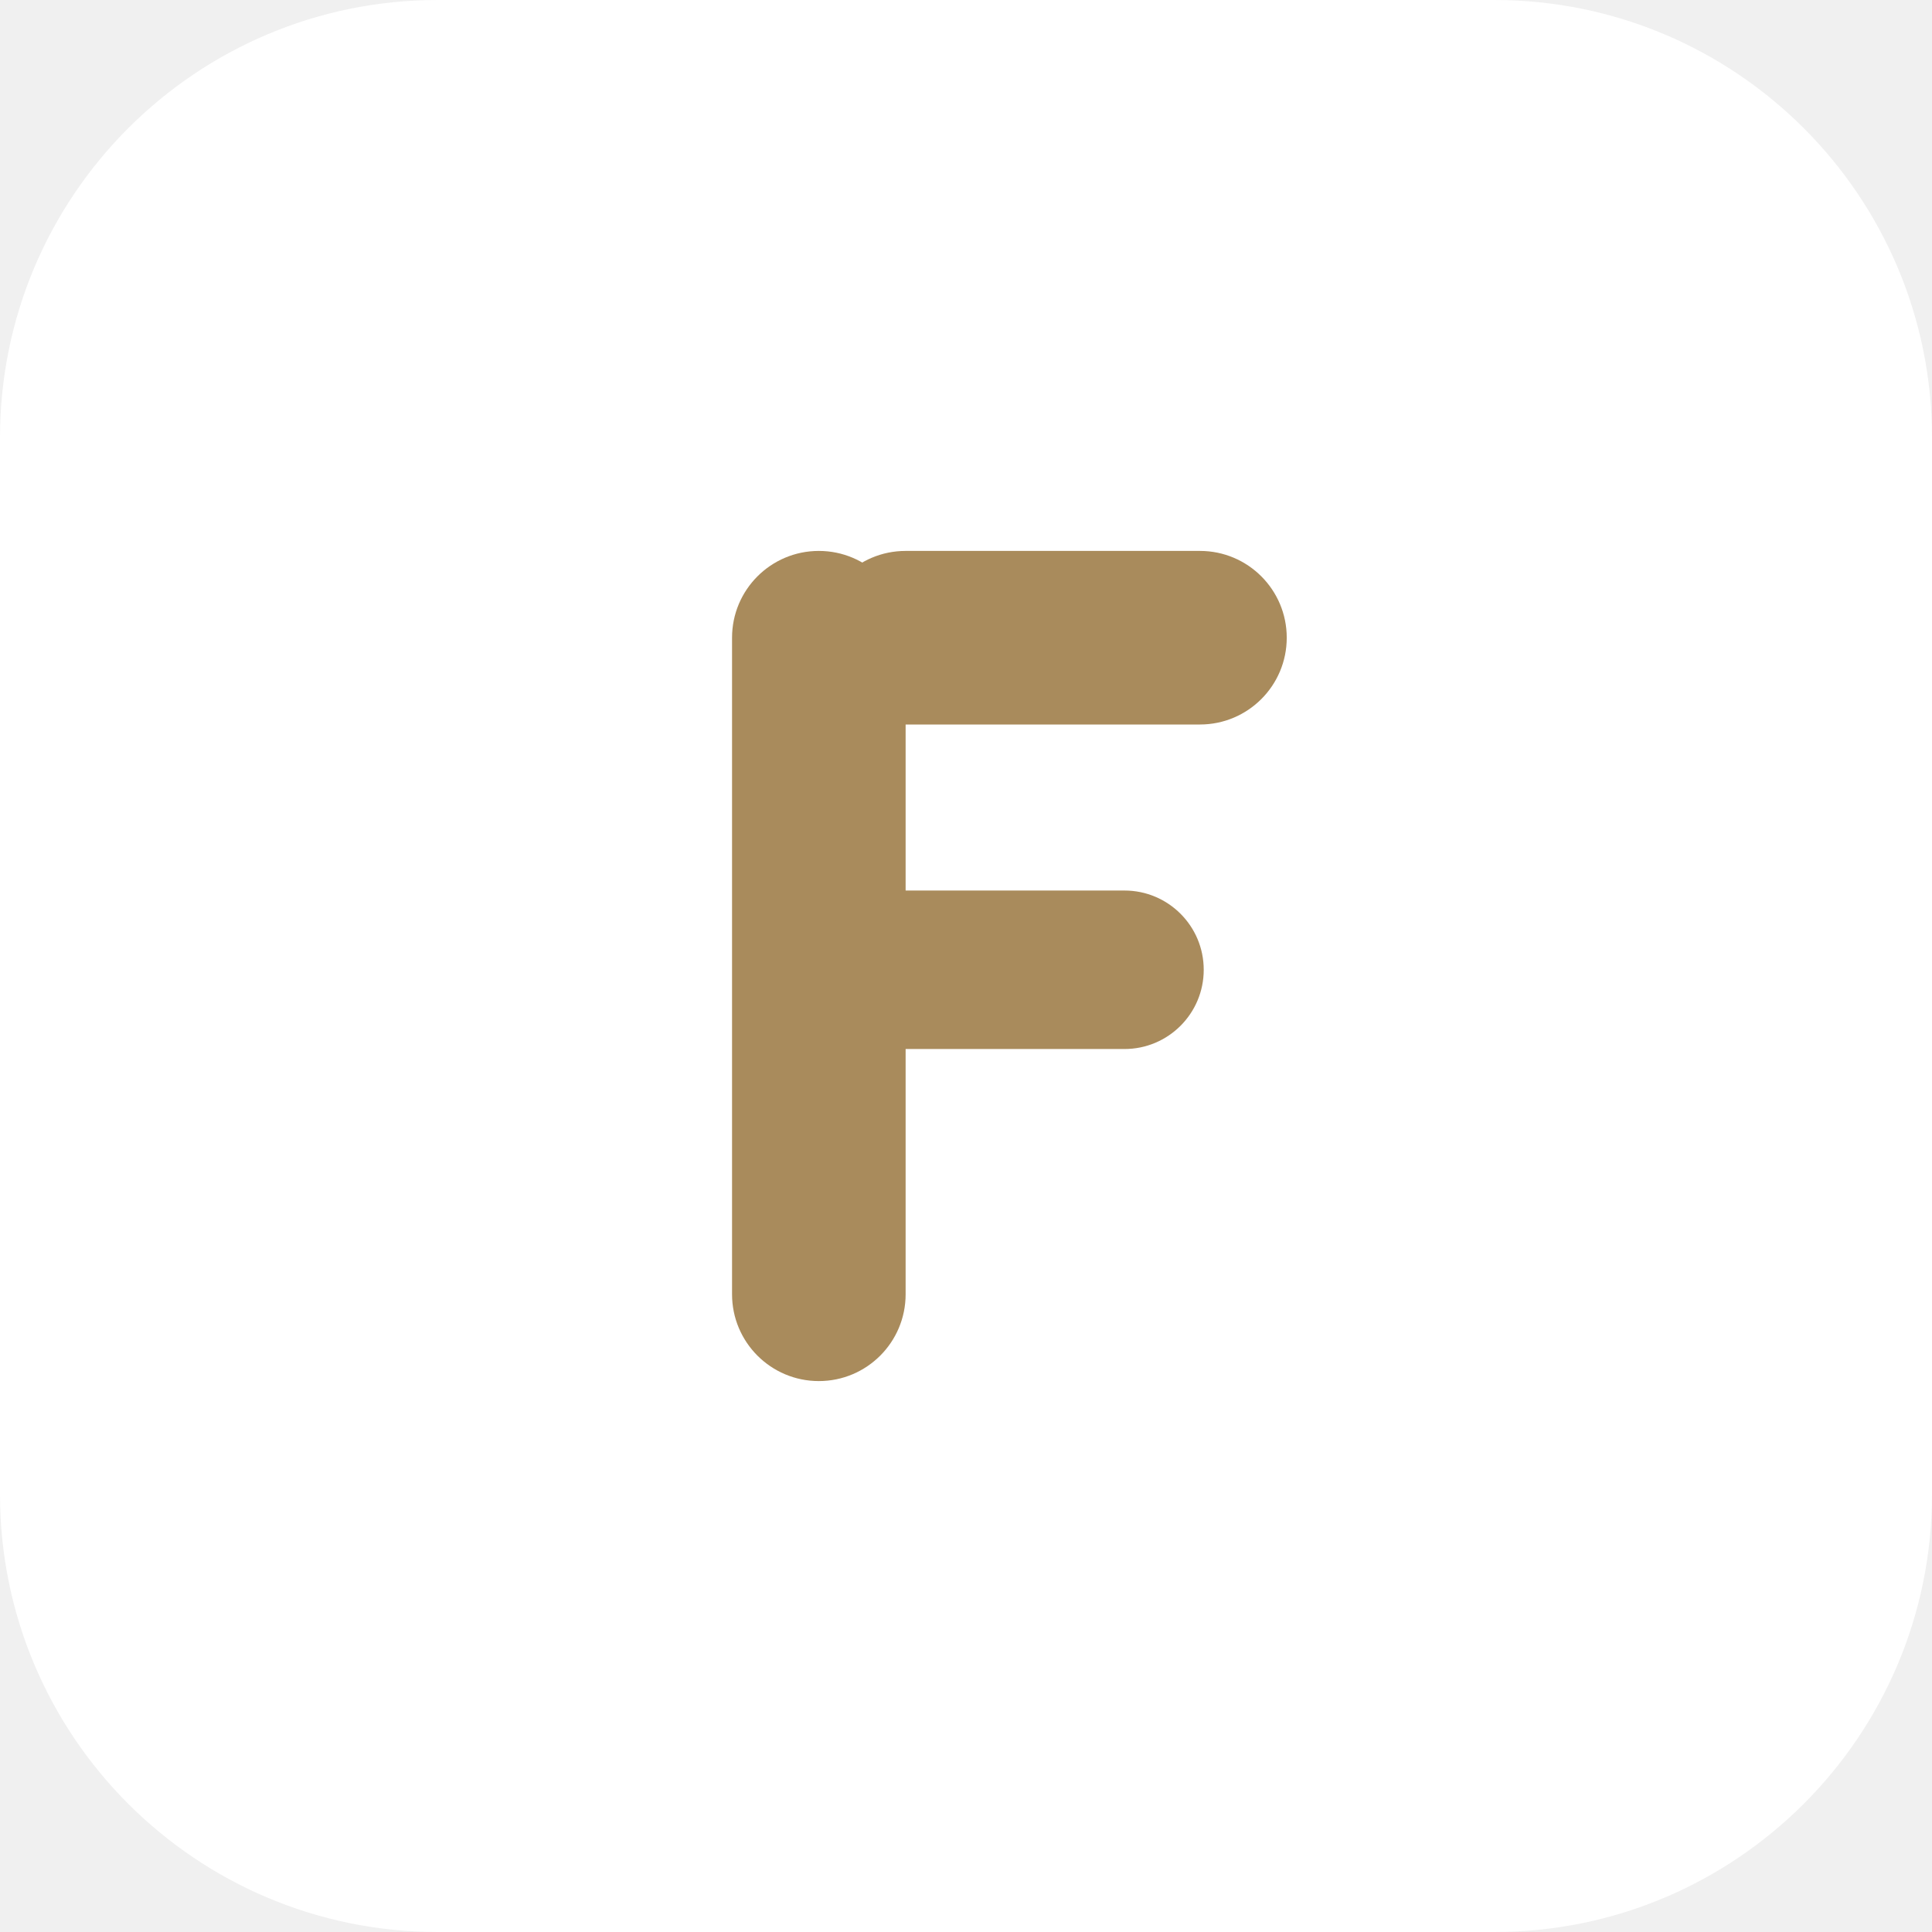
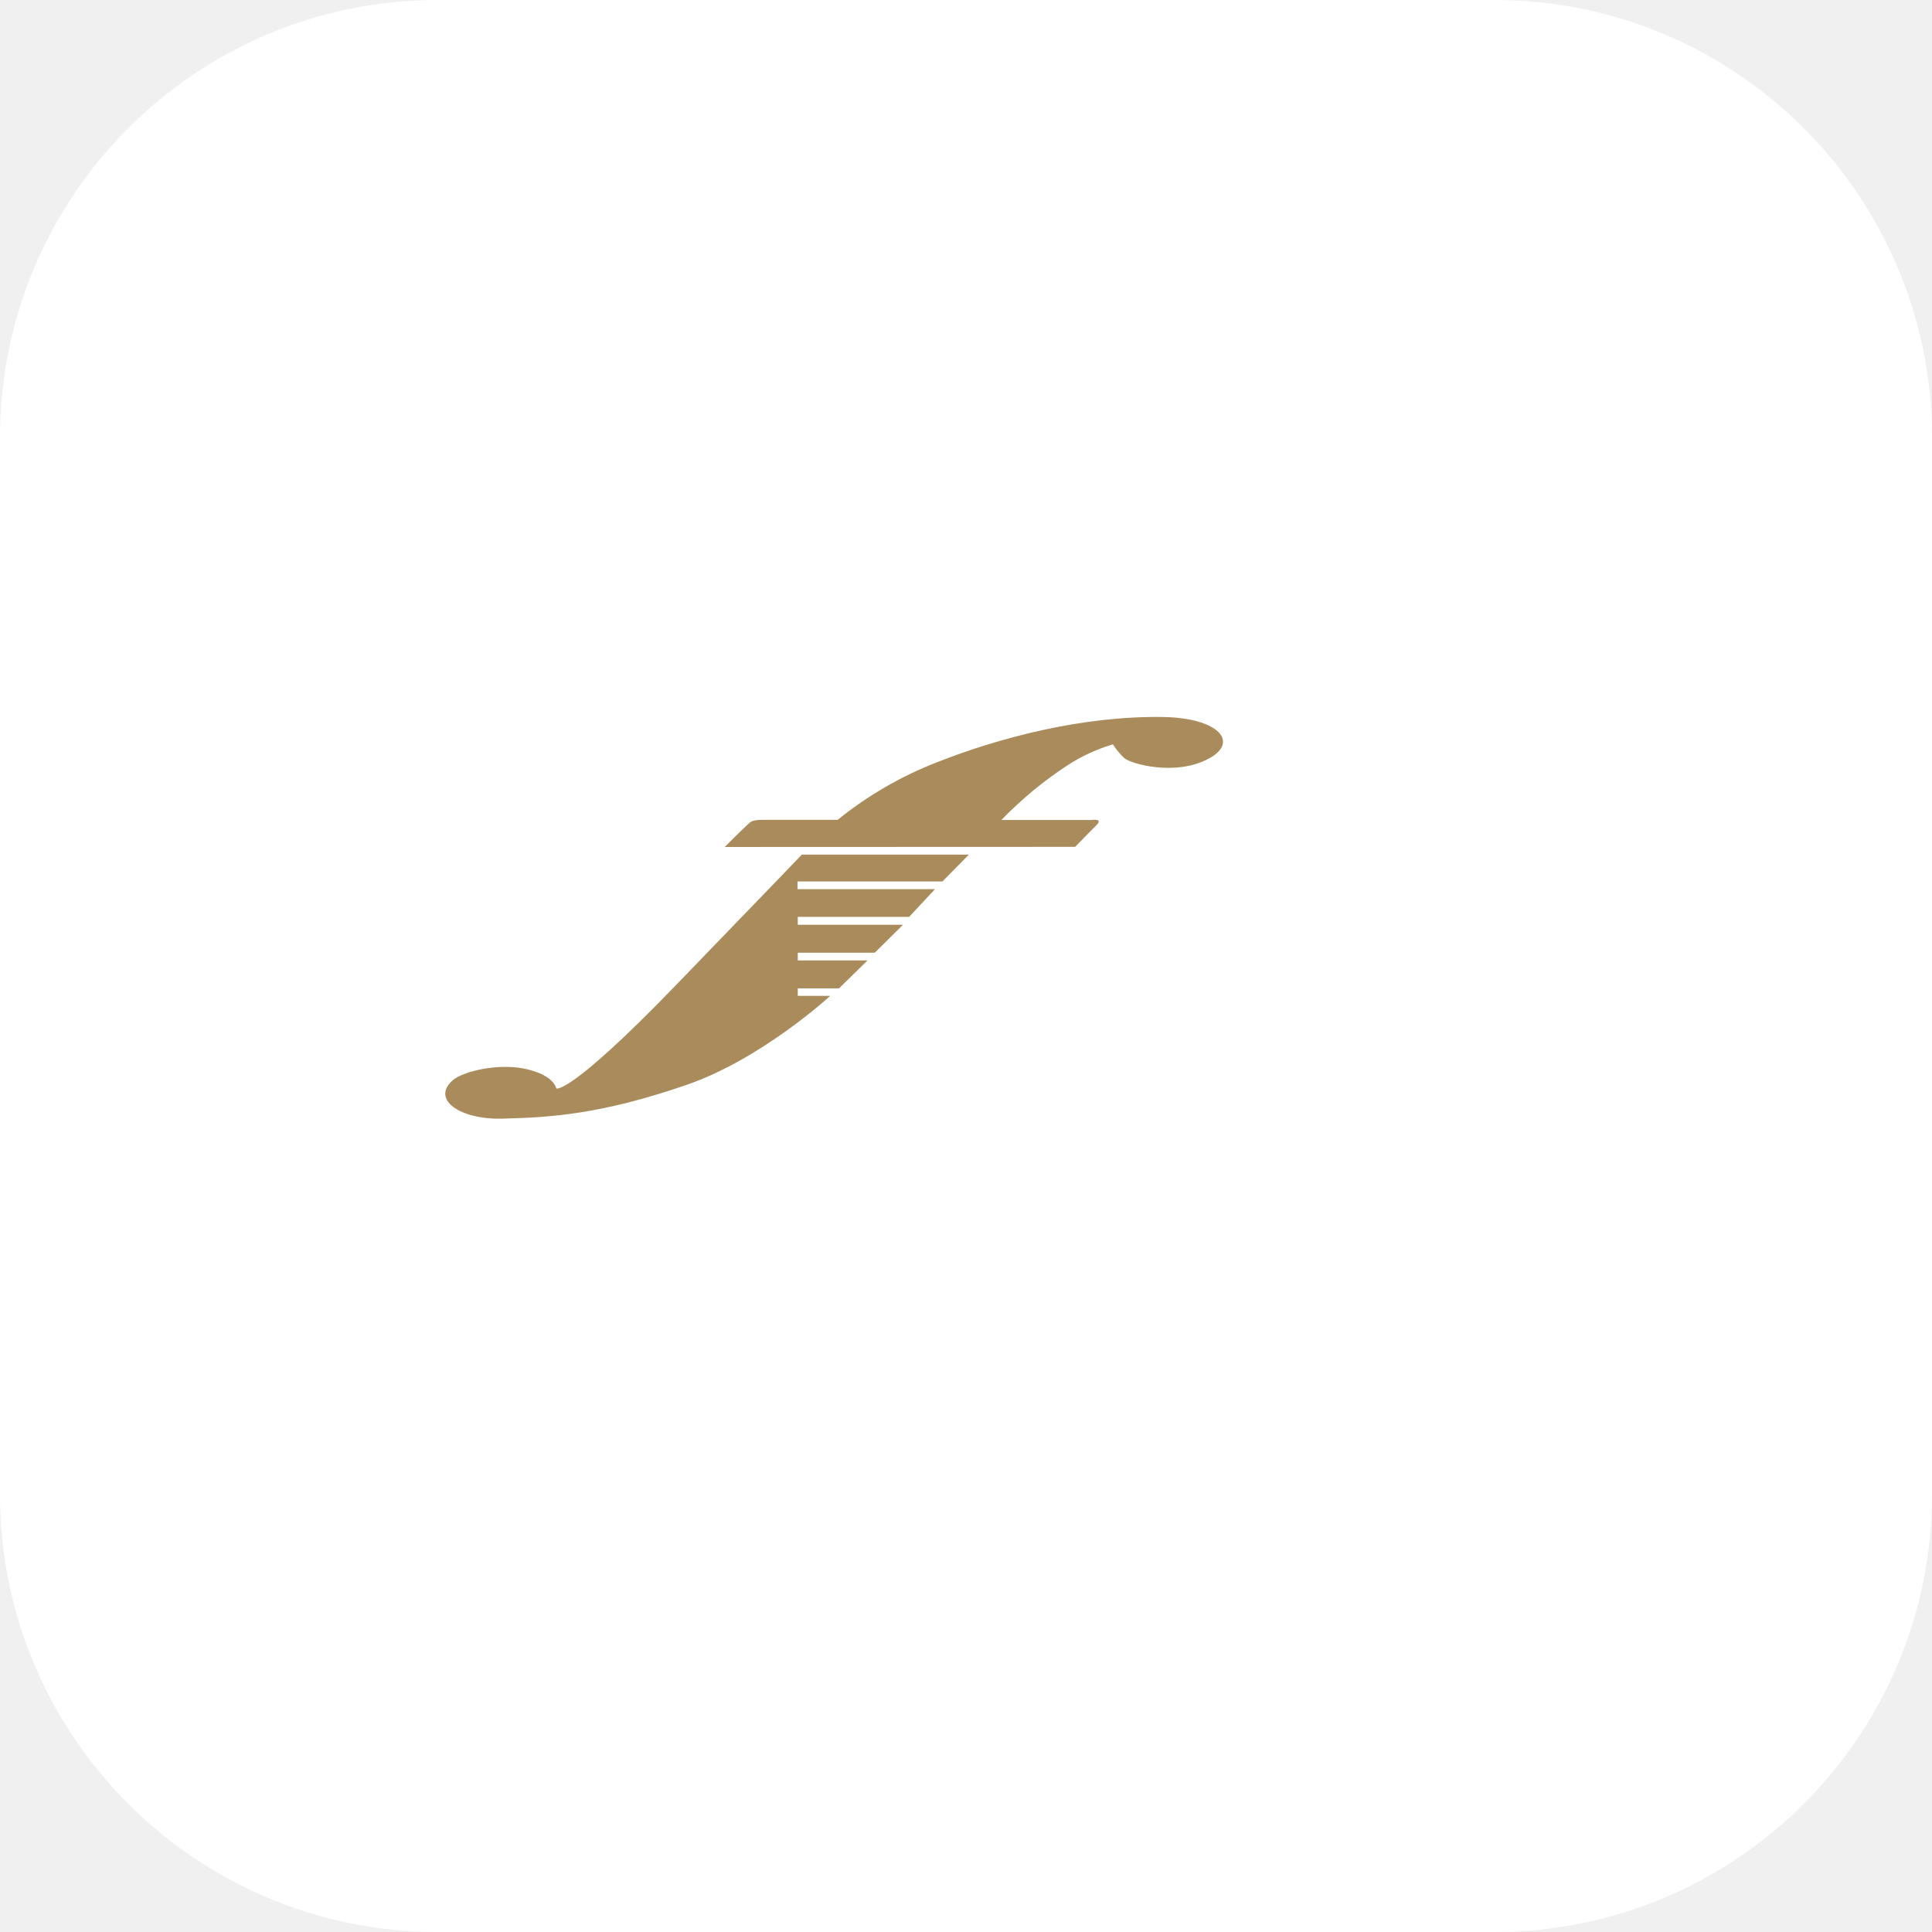
<svg xmlns="http://www.w3.org/2000/svg" width="512" height="512" viewBox="0 0 512 512" fill="none">
  <rect width="512" height="512" rx="116" fill="#FFFFFF" />
-   <g fill="#A98B5C">
-     <rect x="194" y="146" width="46" height="220" rx="23" />
-     <rect x="217" y="146" width="124" height="46" rx="23" />
-     <rect x="217" y="236" width="102" height="42" rx="21" />
+   <g transform="translate(118 190) scale(1.75)" fill="#A98B5C">
+     <path d="M54,20.85H79.29l-4,4.06-21.95,0v1.17H74.16l-3.91,4.19H53.38v1.2H69.31L65.05,35.7H53.38v1.17H63.94L59.63,41.1l-6.25,0v1.14h4.91S47.92,51.81,36.5,55.73C23.61,60.17,16,60.65,8.62,60.83,2.28,61-2.22,57.94,1.15,55c1.54-1.34,7.12-2.7,11.41-1.61,4,1,4.25,2.87,4.25,2.87s1.87,1.16,18-15.52C51.1,23.88,54,20.85,54,20.85Zm41.38-1.18s2.45-2.51,3.27-3.33c1-1-.77-.74-.77-.74H84.22A57.77,57.77,0,0,1,94.34,7.25a26.36,26.36,0,0,1,6.76-3.1,11.07,11.07,0,0,0,1.71,2.07c1,.88,7.67,2.78,12.71.14,4.85-2.52,1.57-6.21-6.74-6.35C96.56-.2,83.87,3.14,74.42,6.88a56.29,56.29,0,0,0-15,8.7H48c-1.43,0-1.76.32-1.83.39-.87.71-3.85,3.72-3.85,3.72Z" />
  </g>
</svg>
